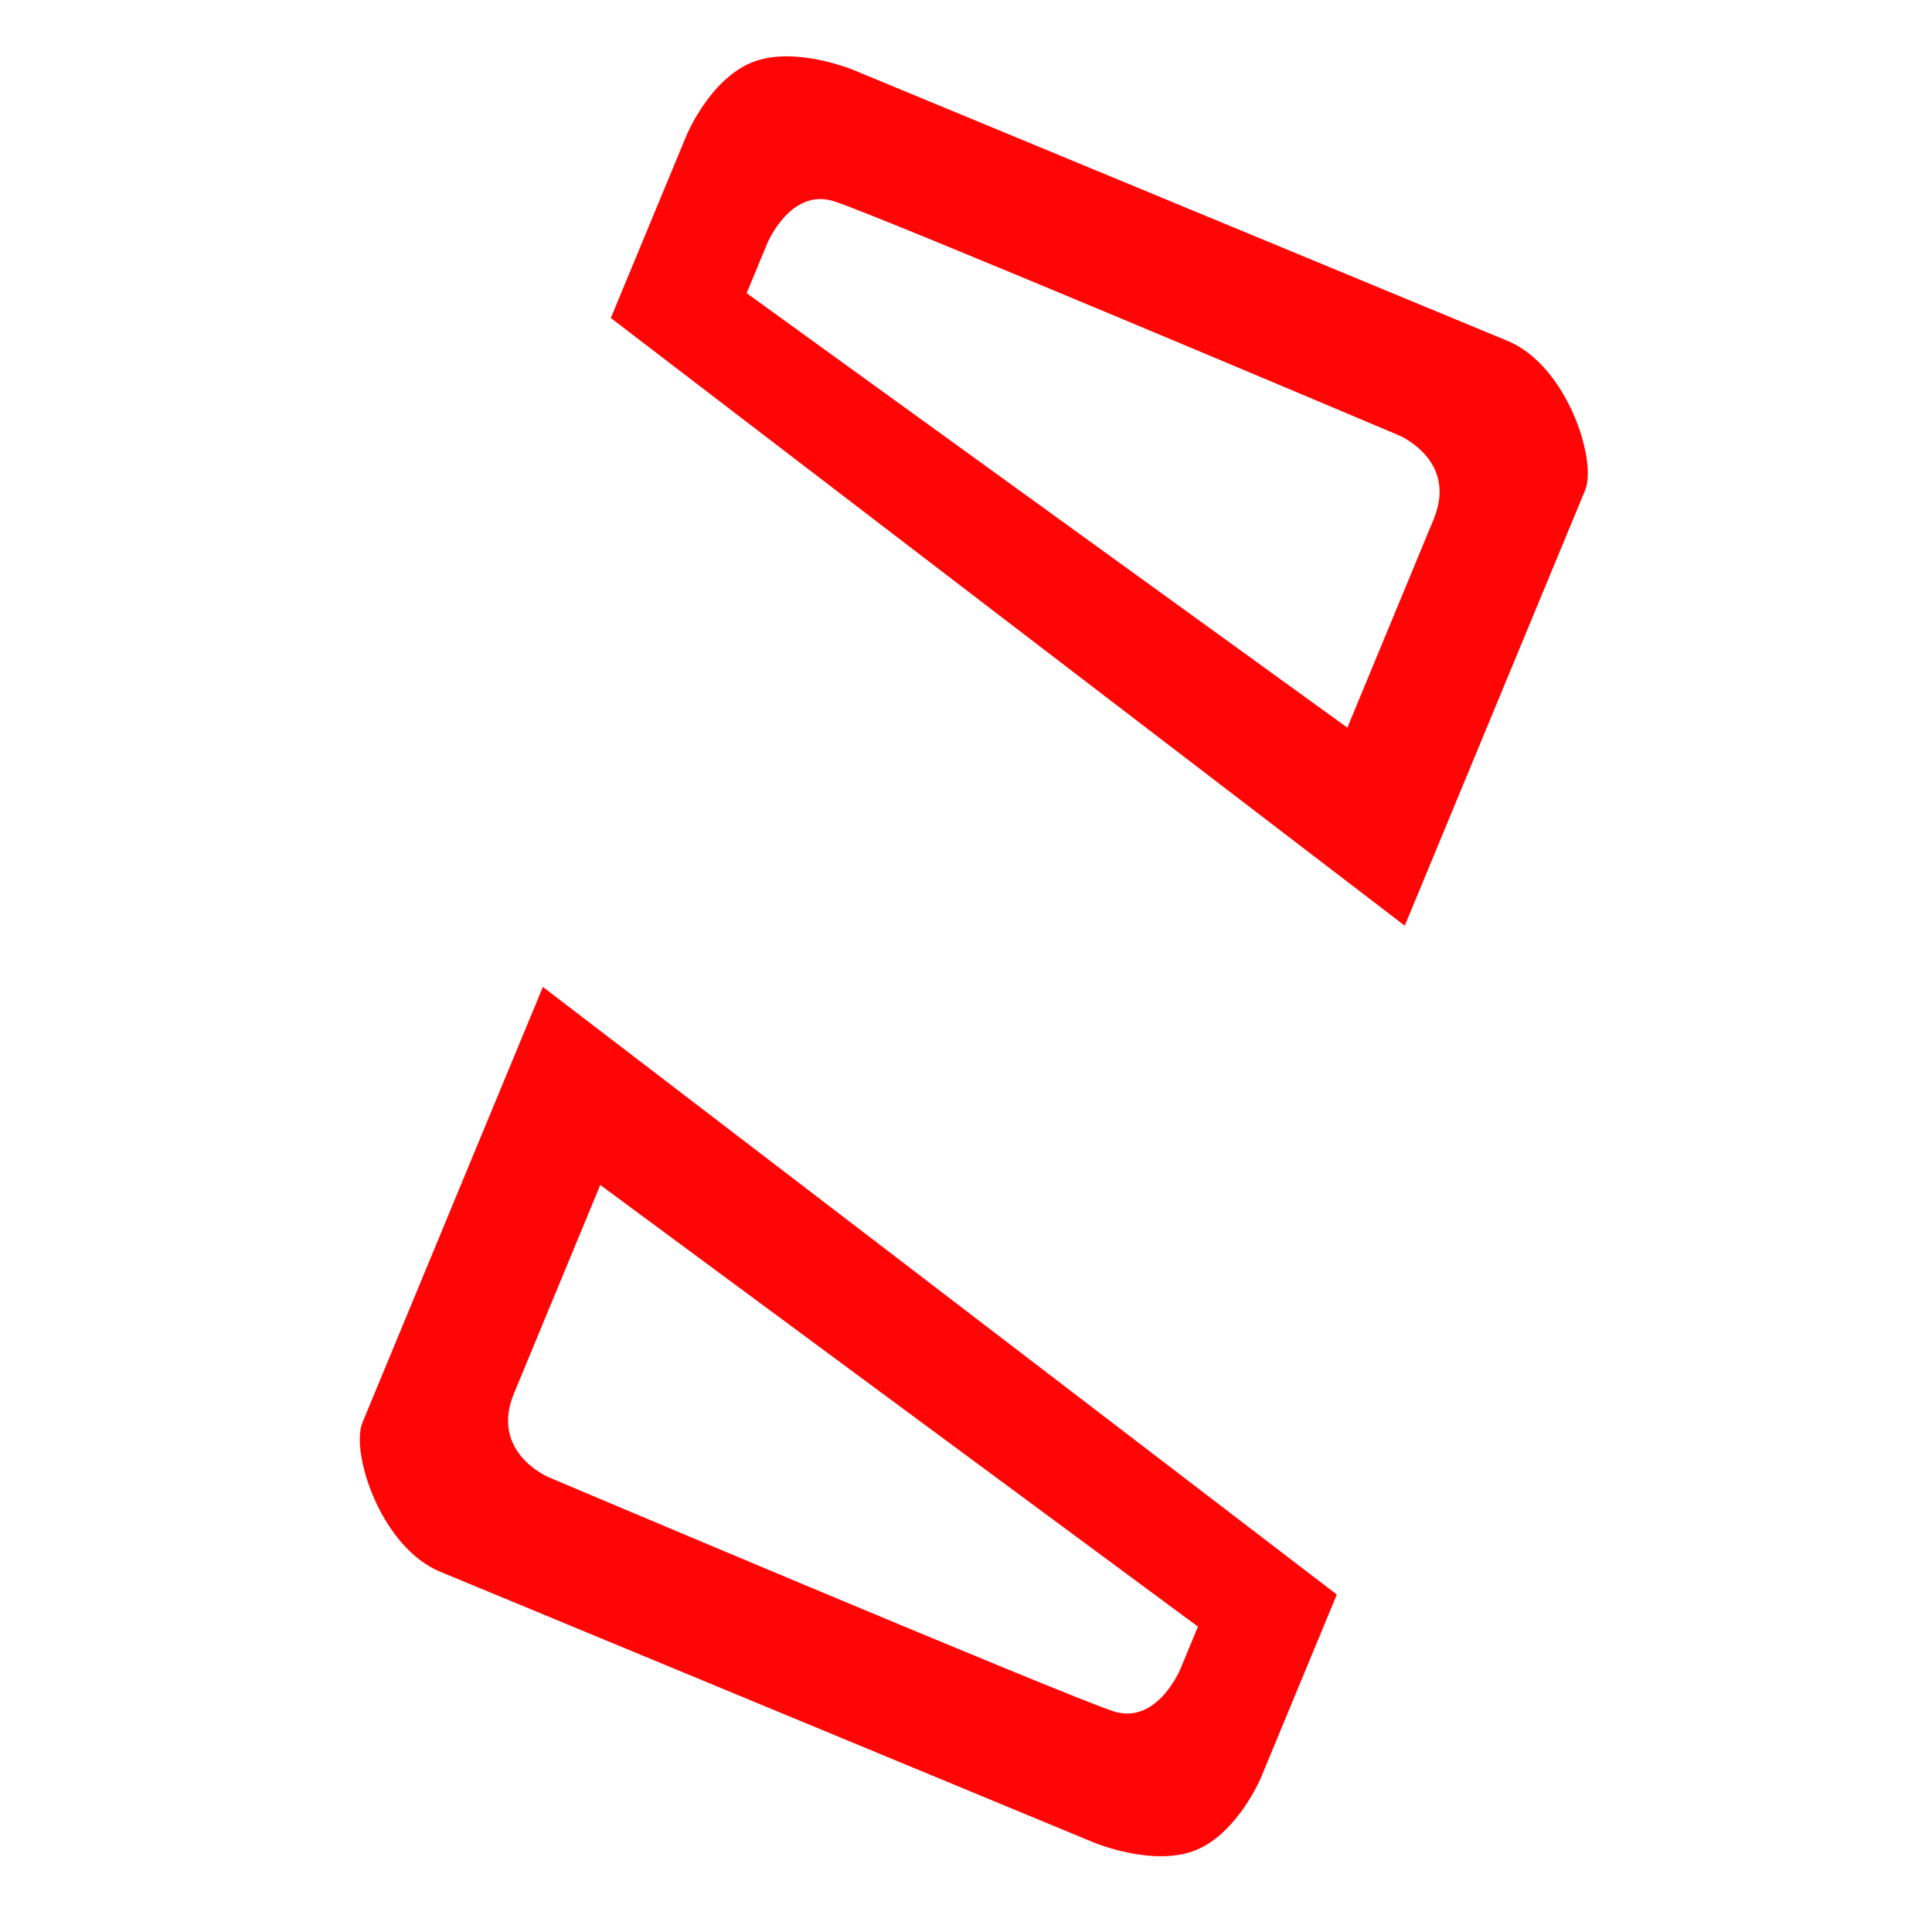
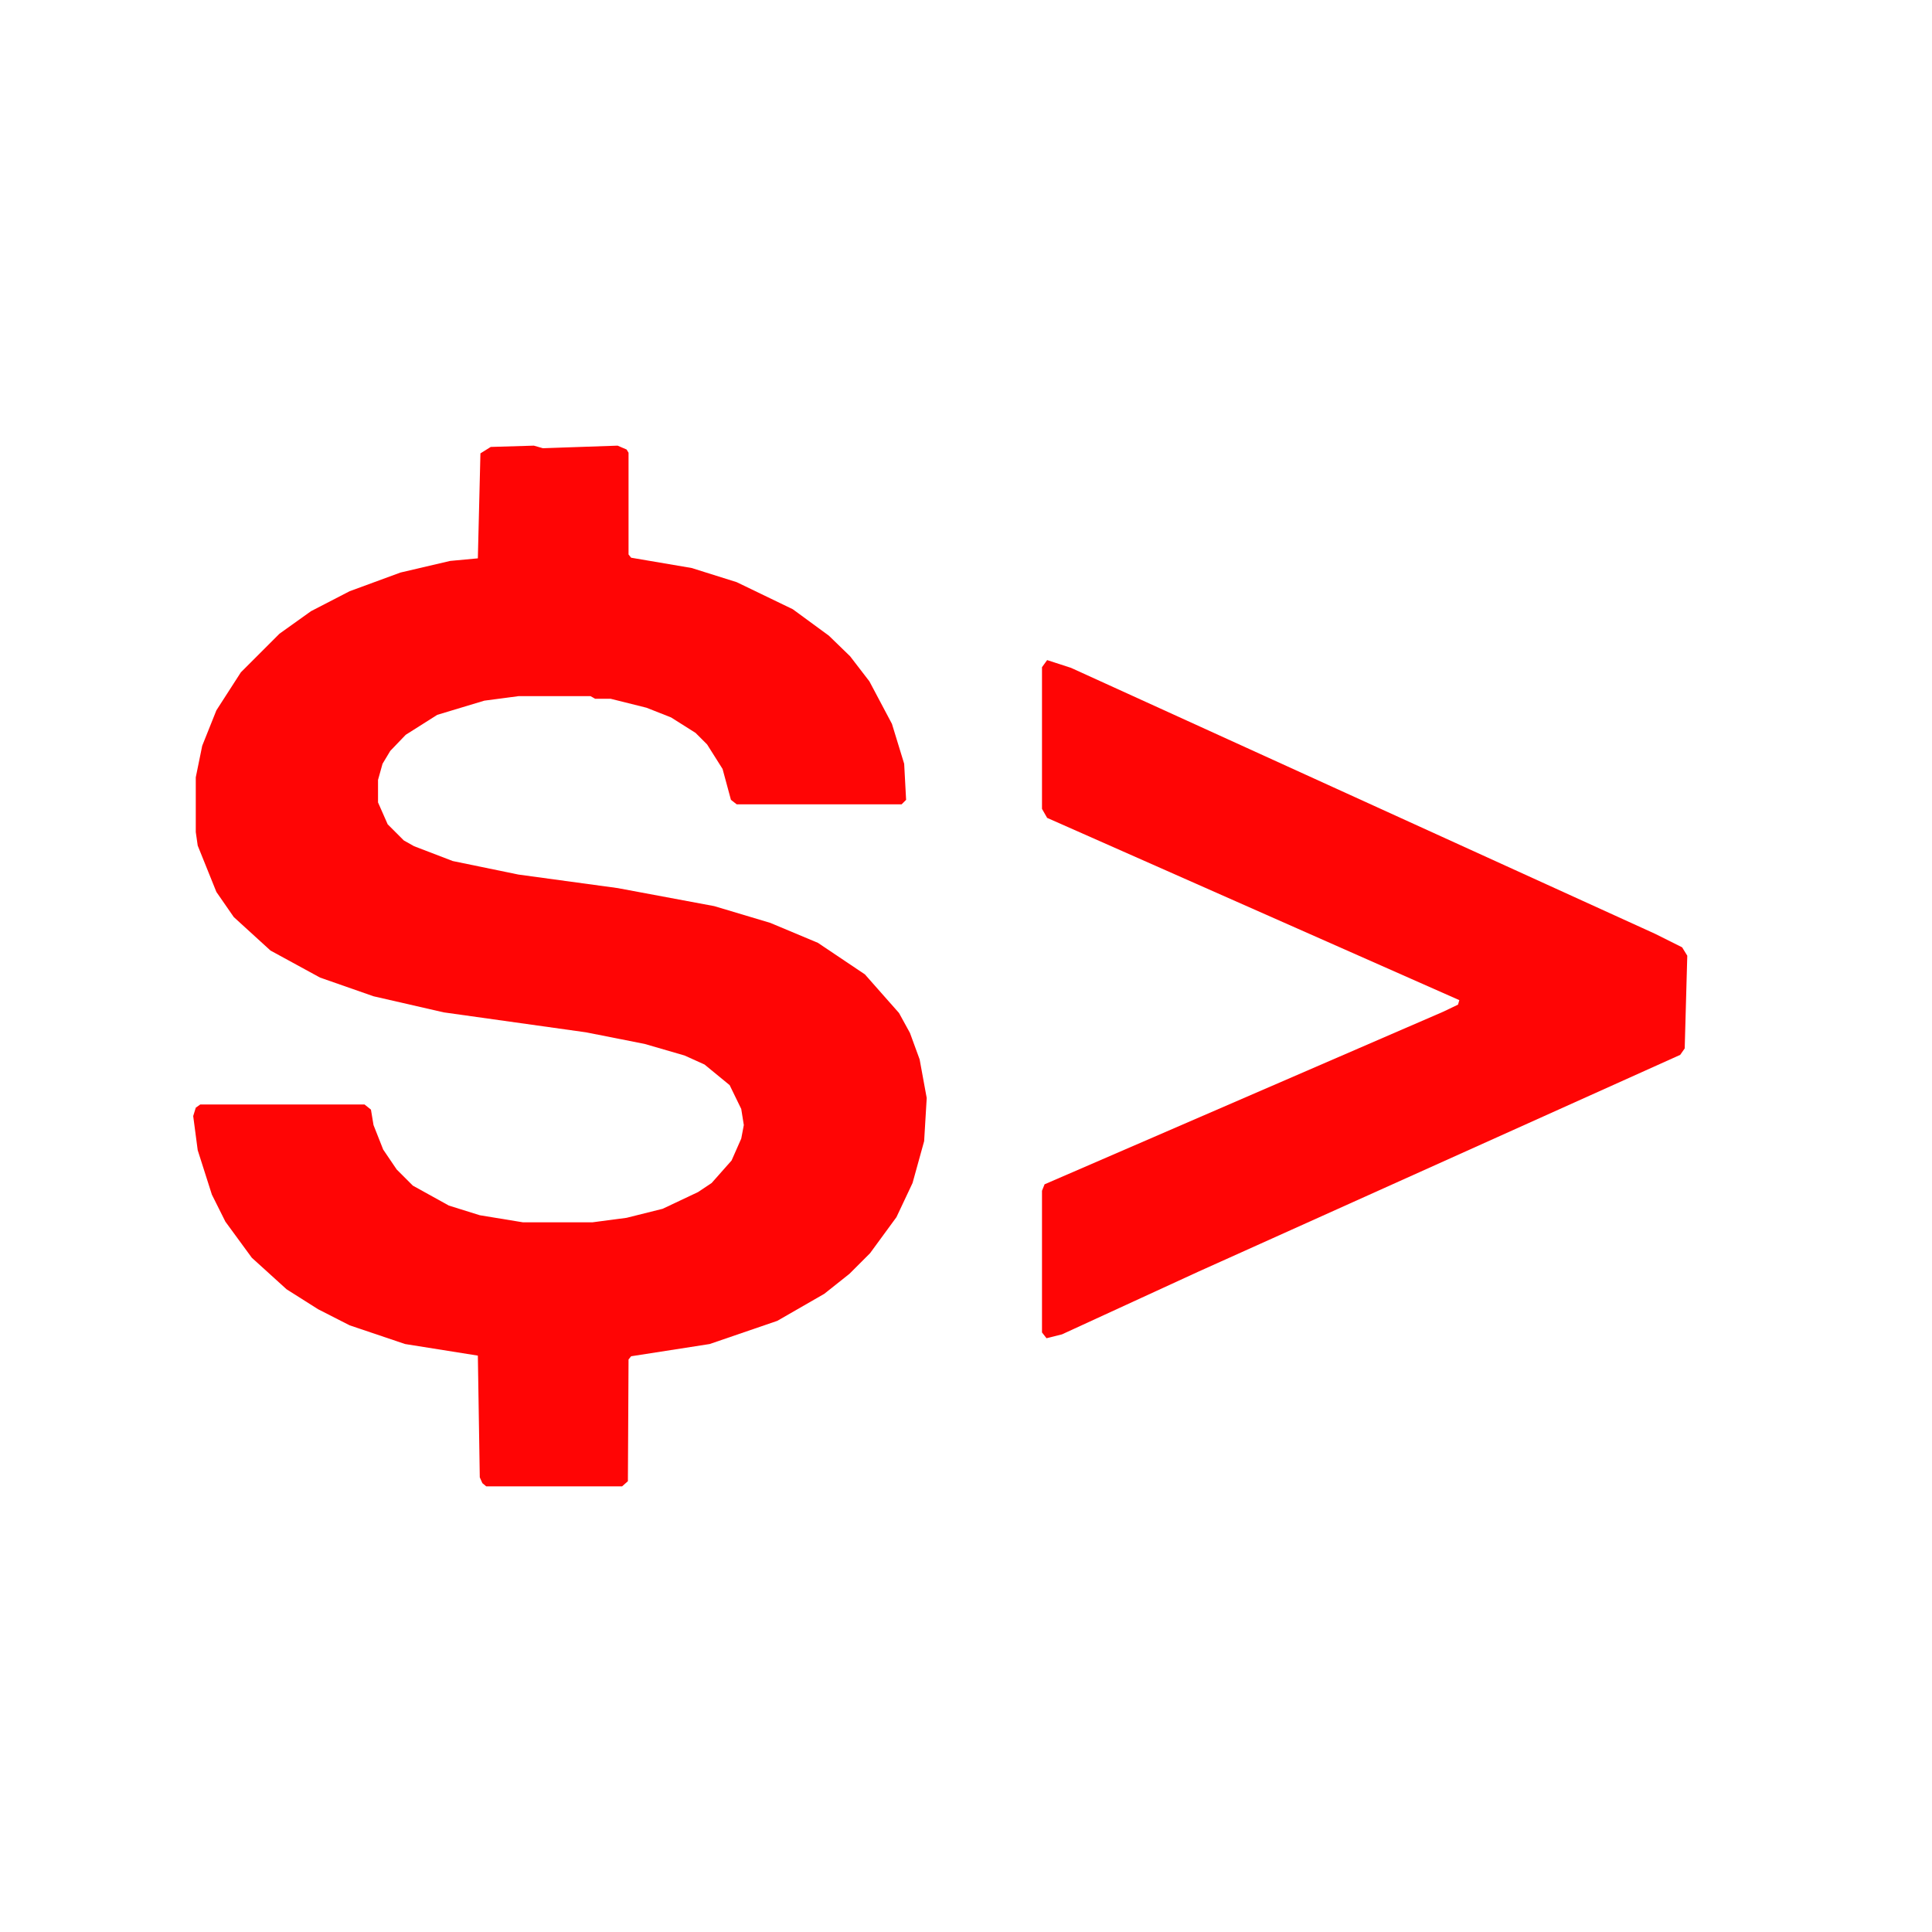
<svg xmlns="http://www.w3.org/2000/svg" width="30" height="30" viewBox="0 0 30 30" fill="none">
-   <path fill-rule="evenodd" clip-rule="evenodd" d="M23.409 5.293C24.333 5.676 24.804 7.151 24.614 7.611L21.813 14.374L9.485 4.938L10.661 2.1C10.661 2.1 11.016 1.242 11.669 0.972C12.322 0.701 13.246 1.084 13.246 1.084L23.409 5.293ZM20.922 11.299C20.922 11.299 21.878 8.989 22.261 8.065C22.644 7.141 21.72 6.759 21.72 6.759C21.72 6.759 13.614 3.33 12.943 3.123C12.272 2.916 11.914 3.779 11.914 3.779L11.594 4.552L20.922 11.299Z" fill="#FF0505" />
-   <path fill-rule="evenodd" clip-rule="evenodd" d="M6.834 24.405C5.91 24.022 5.438 22.547 5.629 22.088L8.43 15.325L20.758 24.76L19.582 27.598C19.582 27.598 19.227 28.456 18.573 28.727C17.92 28.997 16.996 28.615 16.996 28.615L6.834 24.405ZM9.321 18.4C9.321 18.4 8.364 20.71 7.982 21.634C7.599 22.557 8.523 22.94 8.523 22.94C8.523 22.94 16.629 26.369 17.3 26.576C17.971 26.782 18.328 25.919 18.328 25.919L18.602 25.258L9.321 18.4Z" fill="#FF0505" />
+   <path d="M8.29 6.92 8.43 6.96 9.59 6.92 9.73 6.98 9.76 7.03 9.76 8.61 9.80 8.66 10.74 8.82 11.44 9.04 12.31 9.46 12.87 9.87 13.20 10.19 13.50 10.58 13.85 11.24 14.04 11.86 14.07 12.42 14.00 12.49 11.44 12.49 11.35 12.42 11.22 11.94 10.98 11.56 10.80 11.38 10.42 11.14 10.04 10.99 9.48 10.85 9.24 10.85 9.17 10.81 8.05 10.81 7.52 10.88 6.79 11.10 6.30 11.41 6.06 11.66 5.94 11.86 5.87 12.11 5.87 12.46 6.02 12.80 6.27 13.05 6.43 13.14 7.03 13.37 8.05 13.58 9.59 13.79 11.09 14.07 11.96 14.33 12.70 14.64 13.43 15.13 13.96 15.73 14.13 16.04 14.28 16.45 14.39 17.05 14.35 17.72 14.17 18.37 13.92 18.90 13.51 19.46 13.19 19.78 12.80 20.09 12.07 20.51 11.02 20.87 9.80 21.06 9.76 21.11 9.75 23.00 9.66 23.08 8.66 23.08 7.55 23.08 7.49 23.03 7.45 22.94 7.42 21.05 6.29 20.87 5.43 20.58 4.94 20.33 4.45 20.02 3.91 19.53 3.50 18.97 3.29 18.55 3.07 17.86 3.00 17.33 3.04 17.20 3.11 17.15 5.66 17.15 5.76 17.23 5.80 17.47 5.95 17.85 6.16 18.16 6.41 18.41 6.97 18.72 7.45 18.87 8.12 18.98 9.20 18.98 9.73 18.91 10.29 18.77 10.84 18.51 11.05 18.37 11.36 18.02 11.51 17.68 11.55 17.47 11.51 17.22 11.33 16.85 10.94 16.53 10.63 16.39 10.01 16.21 9.10 16.03 6.89 15.72 5.80 15.47 4.97 15.18 4.20 14.76 3.63 14.24 3.36 13.85 3.07 13.13 3.04 12.92 3.04 12.07 3.14 11.58 3.36 11.03 3.74 10.44 4.34 9.84 4.83 9.49 5.43 9.18 6.22 8.89 6.99 8.71 7.42 8.67 7.46 7.04 7.62 6.94Z" fill="#FF0505" />
+   <path d="M16.26 10.25 16.63 10.37 25.70 14.50 26.12 14.71 26.20 14.84 26.16 16.28 26.09 16.38 18.60 19.75 16.49 20.72 16.25 20.78 16.18 20.69 16.18 18.49 16.22 18.39 22.41 15.71 22.64 15.60 22.66 15.53 16.26 12.70 16.18 12.56 16.18 10.36Z" fill="#FF0505" />
</svg>
